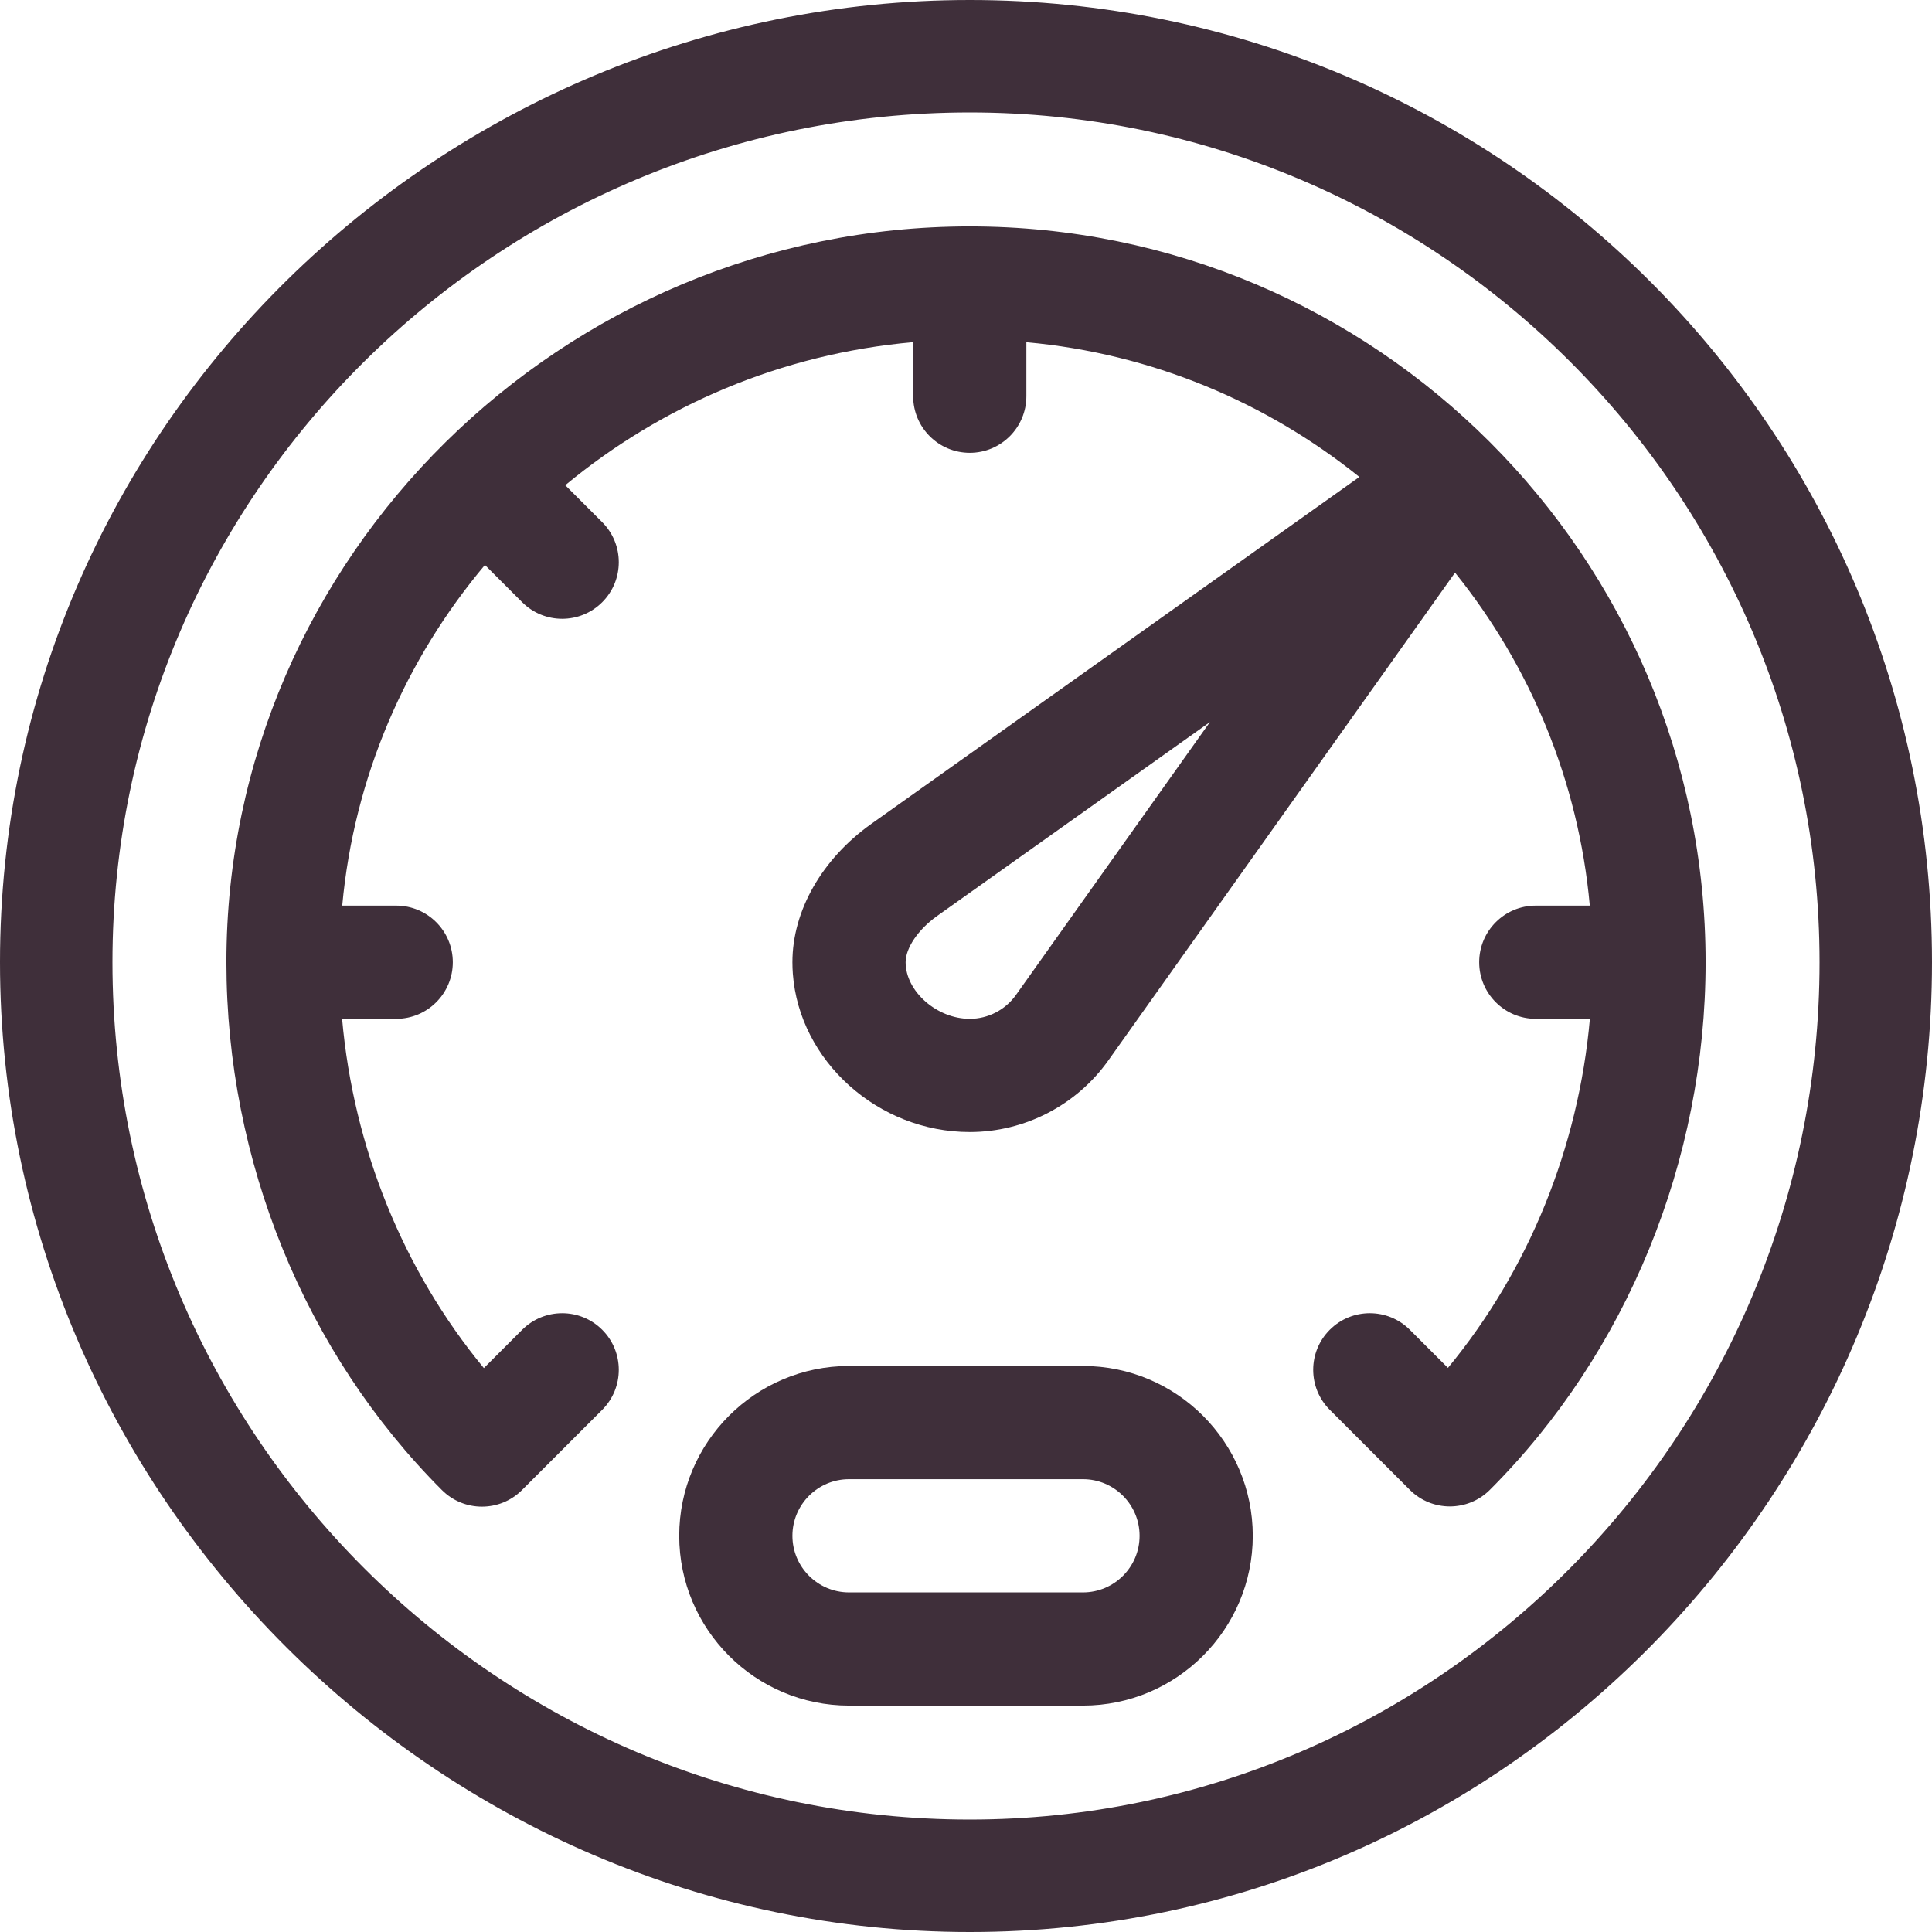
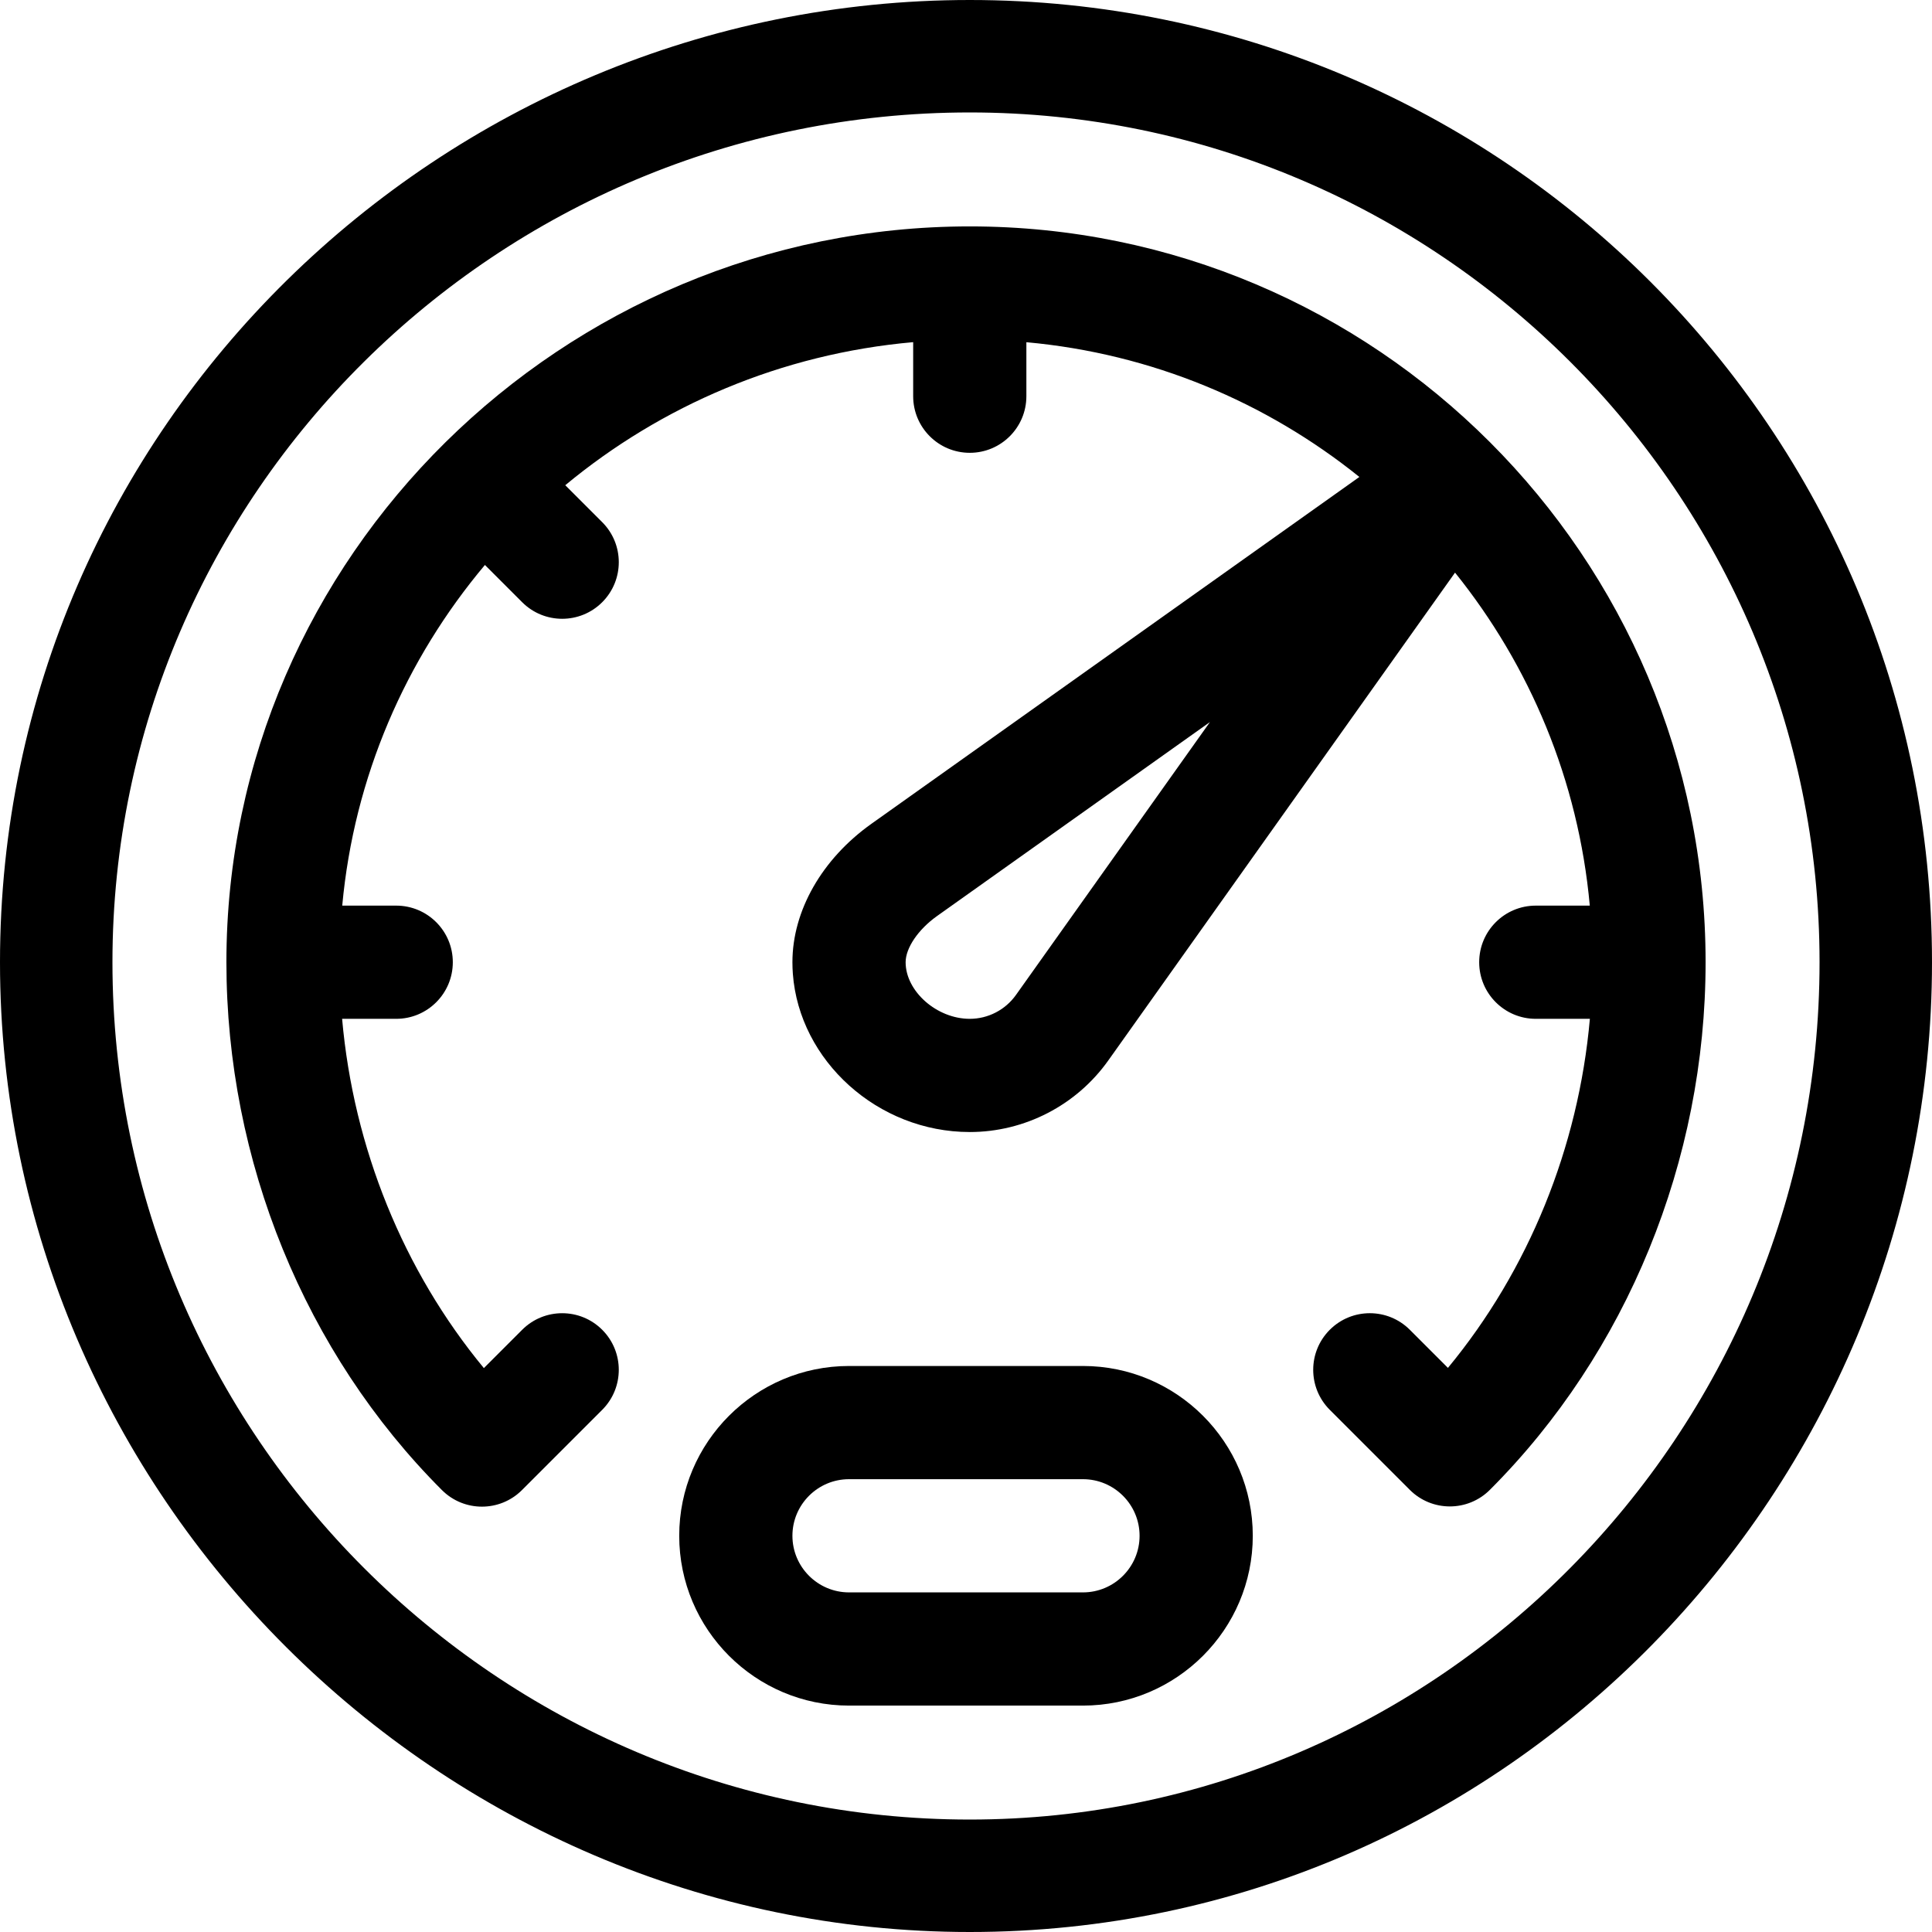
- <svg xmlns="http://www.w3.org/2000/svg" version="1.1" id="Capa_1" x="0px" y="0px" viewBox="0 0 512 512" style="enable-background:new 0 0 512 512;" xml:space="preserve" fill="#3f2f3a">
+ <svg xmlns="http://www.w3.org/2000/svg" version="1.1" id="Capa_1" x="0px" y="0px" viewBox="0 0 512 512" style="enable-background:new 0 0 512 512;" xml:space="preserve">
  <g>
    <g>
      <path d="M257,0C117.105,0,0,113.025,0,255c0,141.19,116.449,257,257,257c142.13,0,255-117.257,255-257    C512,114.061,397.951,0,257,0z M257,482.2C131.832,482.2,29.8,380.168,29.8,255C29.8,130.935,131.832,29.8,257,29.8    c124.065,0,225.2,101.135,225.2,225.2C482.2,380.168,381.065,482.2,257,482.2z" />
    </g>
  </g>
  <g>
    <g>
      <path d="M257,60C149.21,60,60,147.491,60,255c0,52.603,20.817,103.589,57.114,139.886c5.853,5.854,15.356,5.857,21.213,0    l21.265-21.265c5.857-5.858,5.857-15.355,0-21.213c-5.857-5.857-15.355-5.857-21.213,0l-10.151,10.151    C106.889,336.72,93.676,304.164,90.663,270H105c8.284,0,15-6.716,15-15s-6.716-15-15-15H90.697    c3.129-34.135,16.816-65.304,37.812-90.277l9.87,9.87c5.857,5.857,15.355,5.858,21.213,0c5.858-5.858,5.858-15.355,0-21.213    l-9.791-9.791C175.229,107.505,207.083,93.76,242,90.674V105c0,8.284,6.716,15,15,15s15-6.716,15-15V90.689    c33.219,3.008,63.624,15.9,88.248,35.709l-129.301,91.907C217.831,227.629,210,241.346,210,255c0,1.025,0.038,2.043,0.113,3.053    C211.815,281.088,232.594,300,257,300c14.542,0,28.257-7.082,36.694-18.948l91.907-129.301    c19.809,24.624,32.702,55.03,35.71,88.249H407c-8.284,0-15,6.716-15,15s6.716,15,15,15h14.334    c-3.021,34.114-16.252,66.65-37.617,92.503l-10.096-10.096c-5.858-5.858-15.355-5.858-21.213,0    c-5.858,5.858-5.858,15.355,0,21.213l21.207,21.208c5.854,5.853,15.356,5.858,21.213,0C431.162,358.495,452,307.529,452,255    C452,147.497,364.61,60,257,60z M269.242,263.671C266.425,267.634,261.849,270,257,270c-8.738,0-17-7.29-17-15    c0-3.782,3.347-8.702,8.328-12.243l72.316-51.402L269.242,263.671z" />
    </g>
  </g>
  <g>
    <g>
      <path d="M287,362h-62c-24.813,0-45,20.187-45,45s20.187,45,45,45h62c24.813,0,45-20.187,45-45S311.813,362,287,362z M287,422h-62    c-8.271,0-15-6.729-15-15s6.729-15,15-15h62c8.271,0,15,6.729,15,15S295.271,422,287,422z" />
    </g>
  </g>
  <g>
</g>
  <g>
</g>
  <g>
</g>
  <g>
</g>
  <g>
</g>
  <g>
</g>
  <g>
</g>
  <g>
</g>
  <g>
</g>
  <g>
</g>
  <g>
</g>
  <g>
</g>
  <g>
</g>
  <g>
</g>
  <g>
</g>
</svg>
